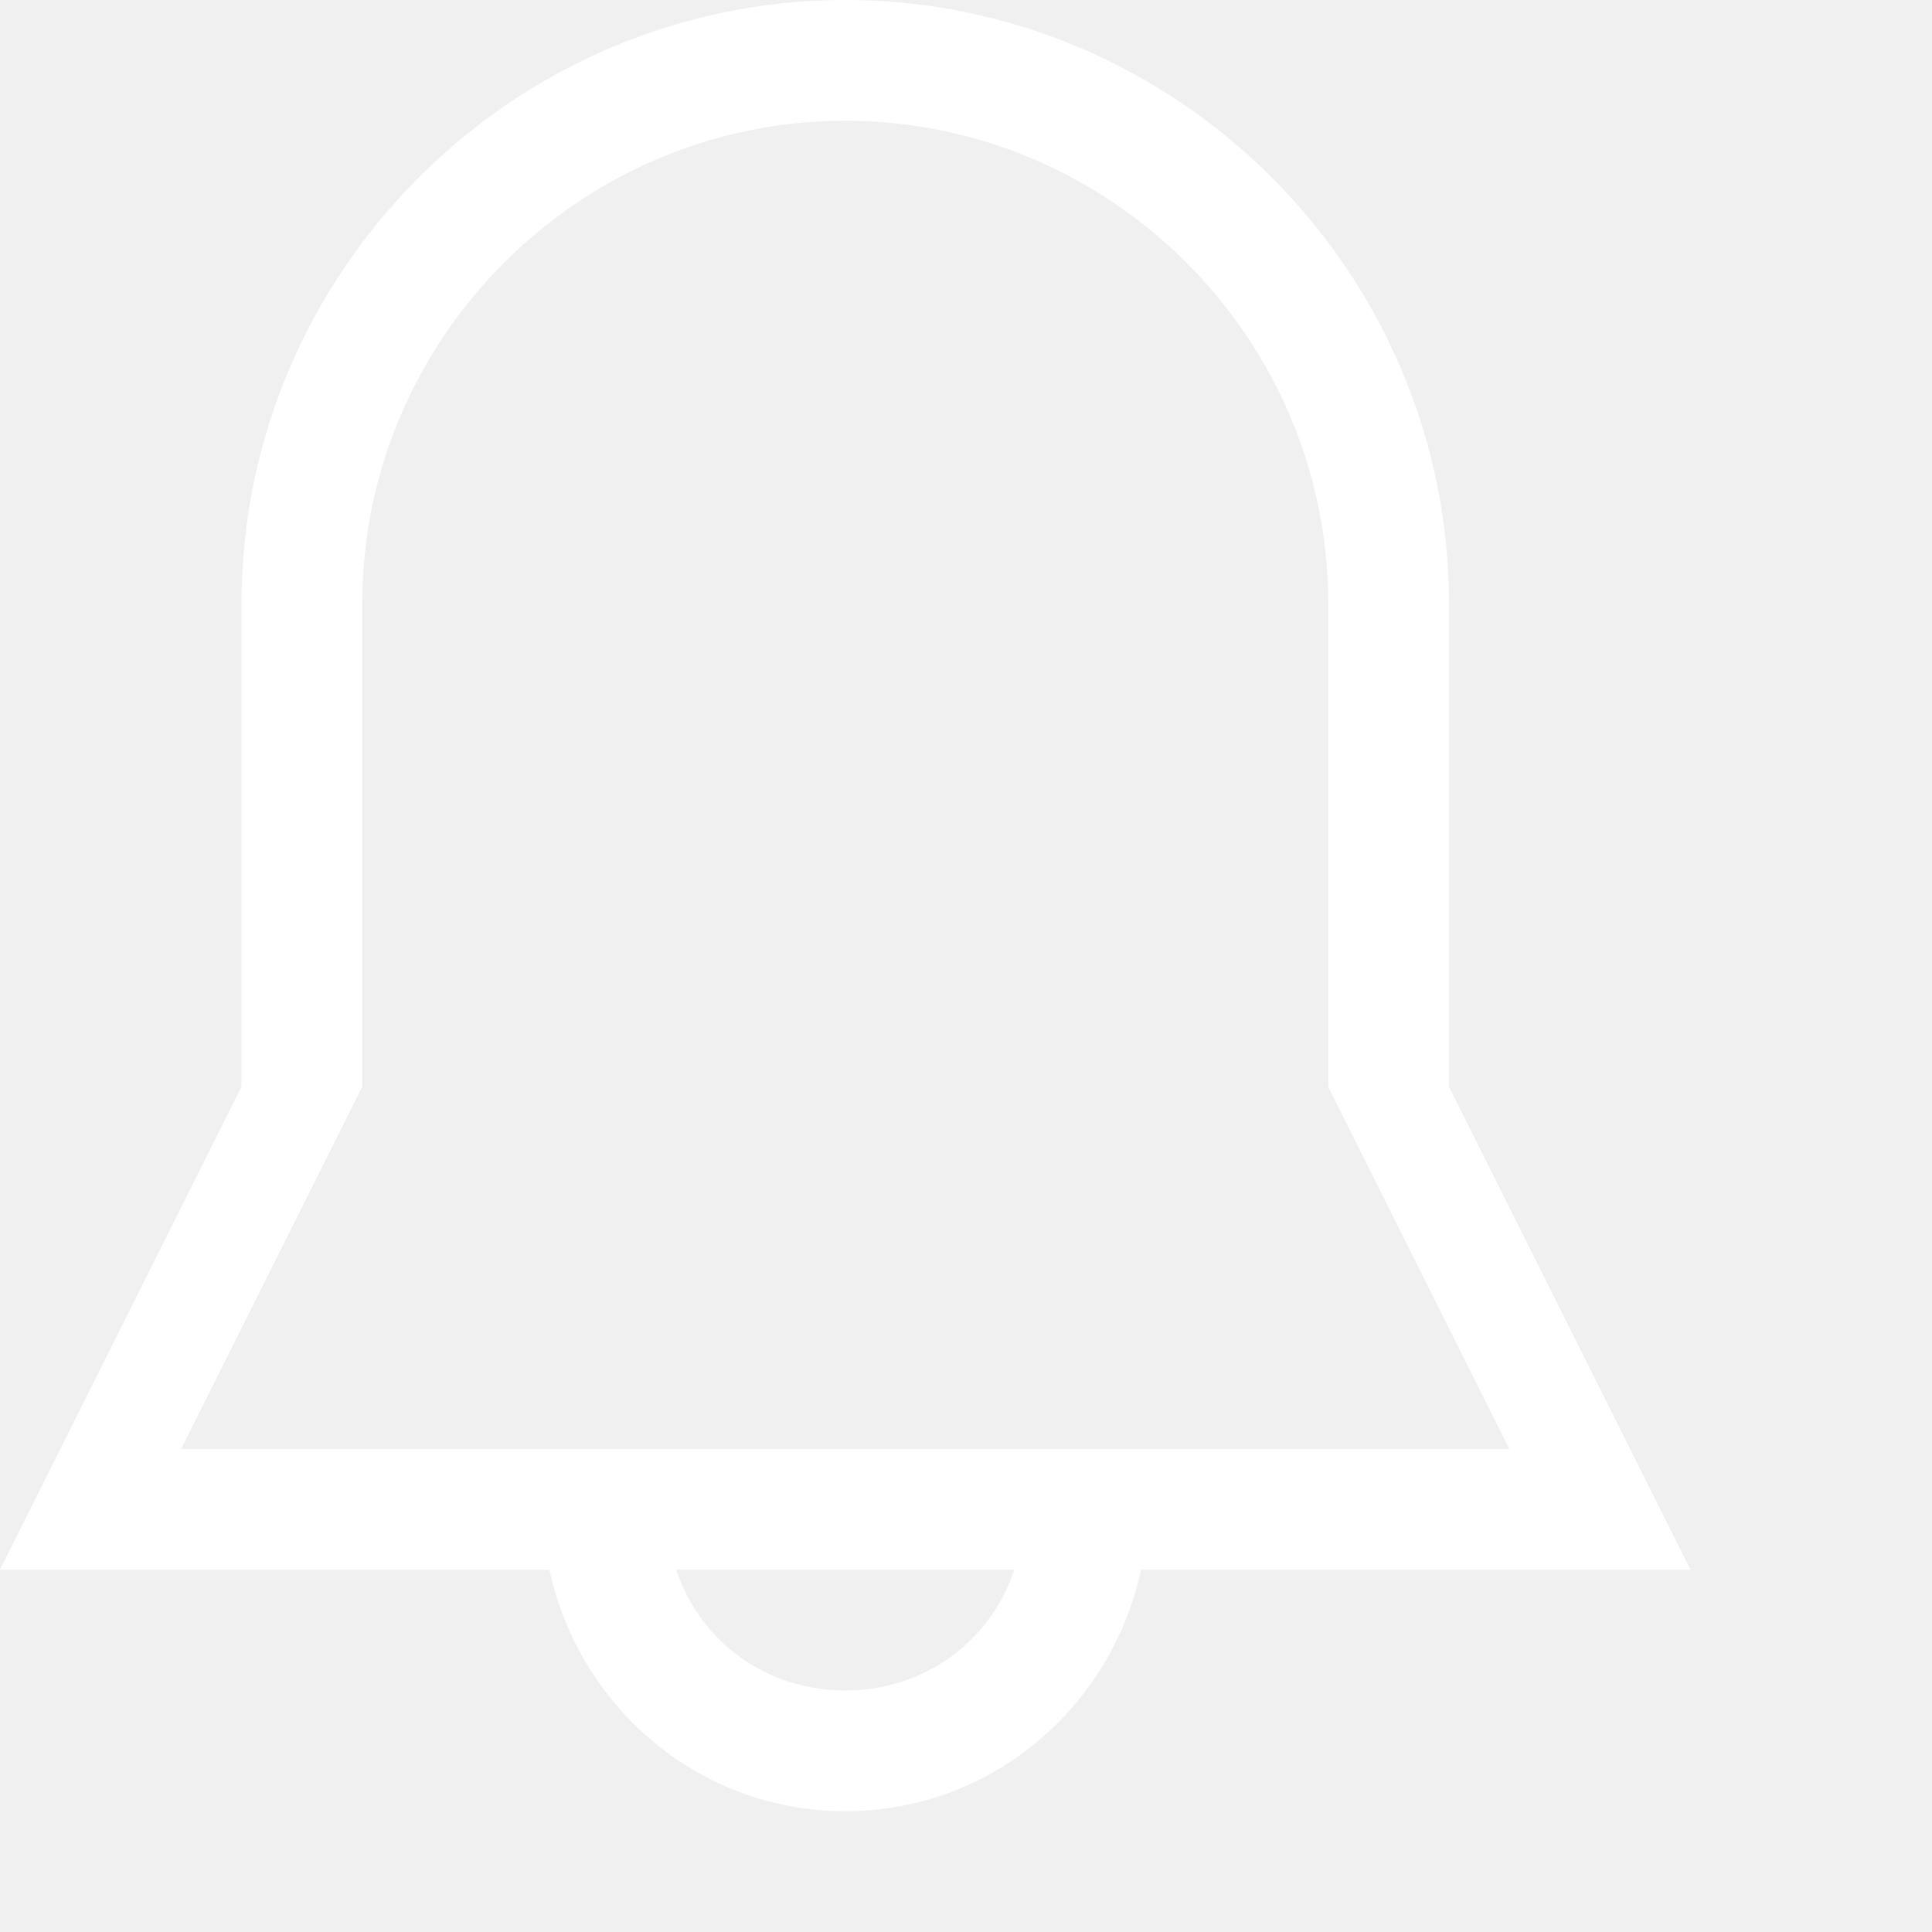
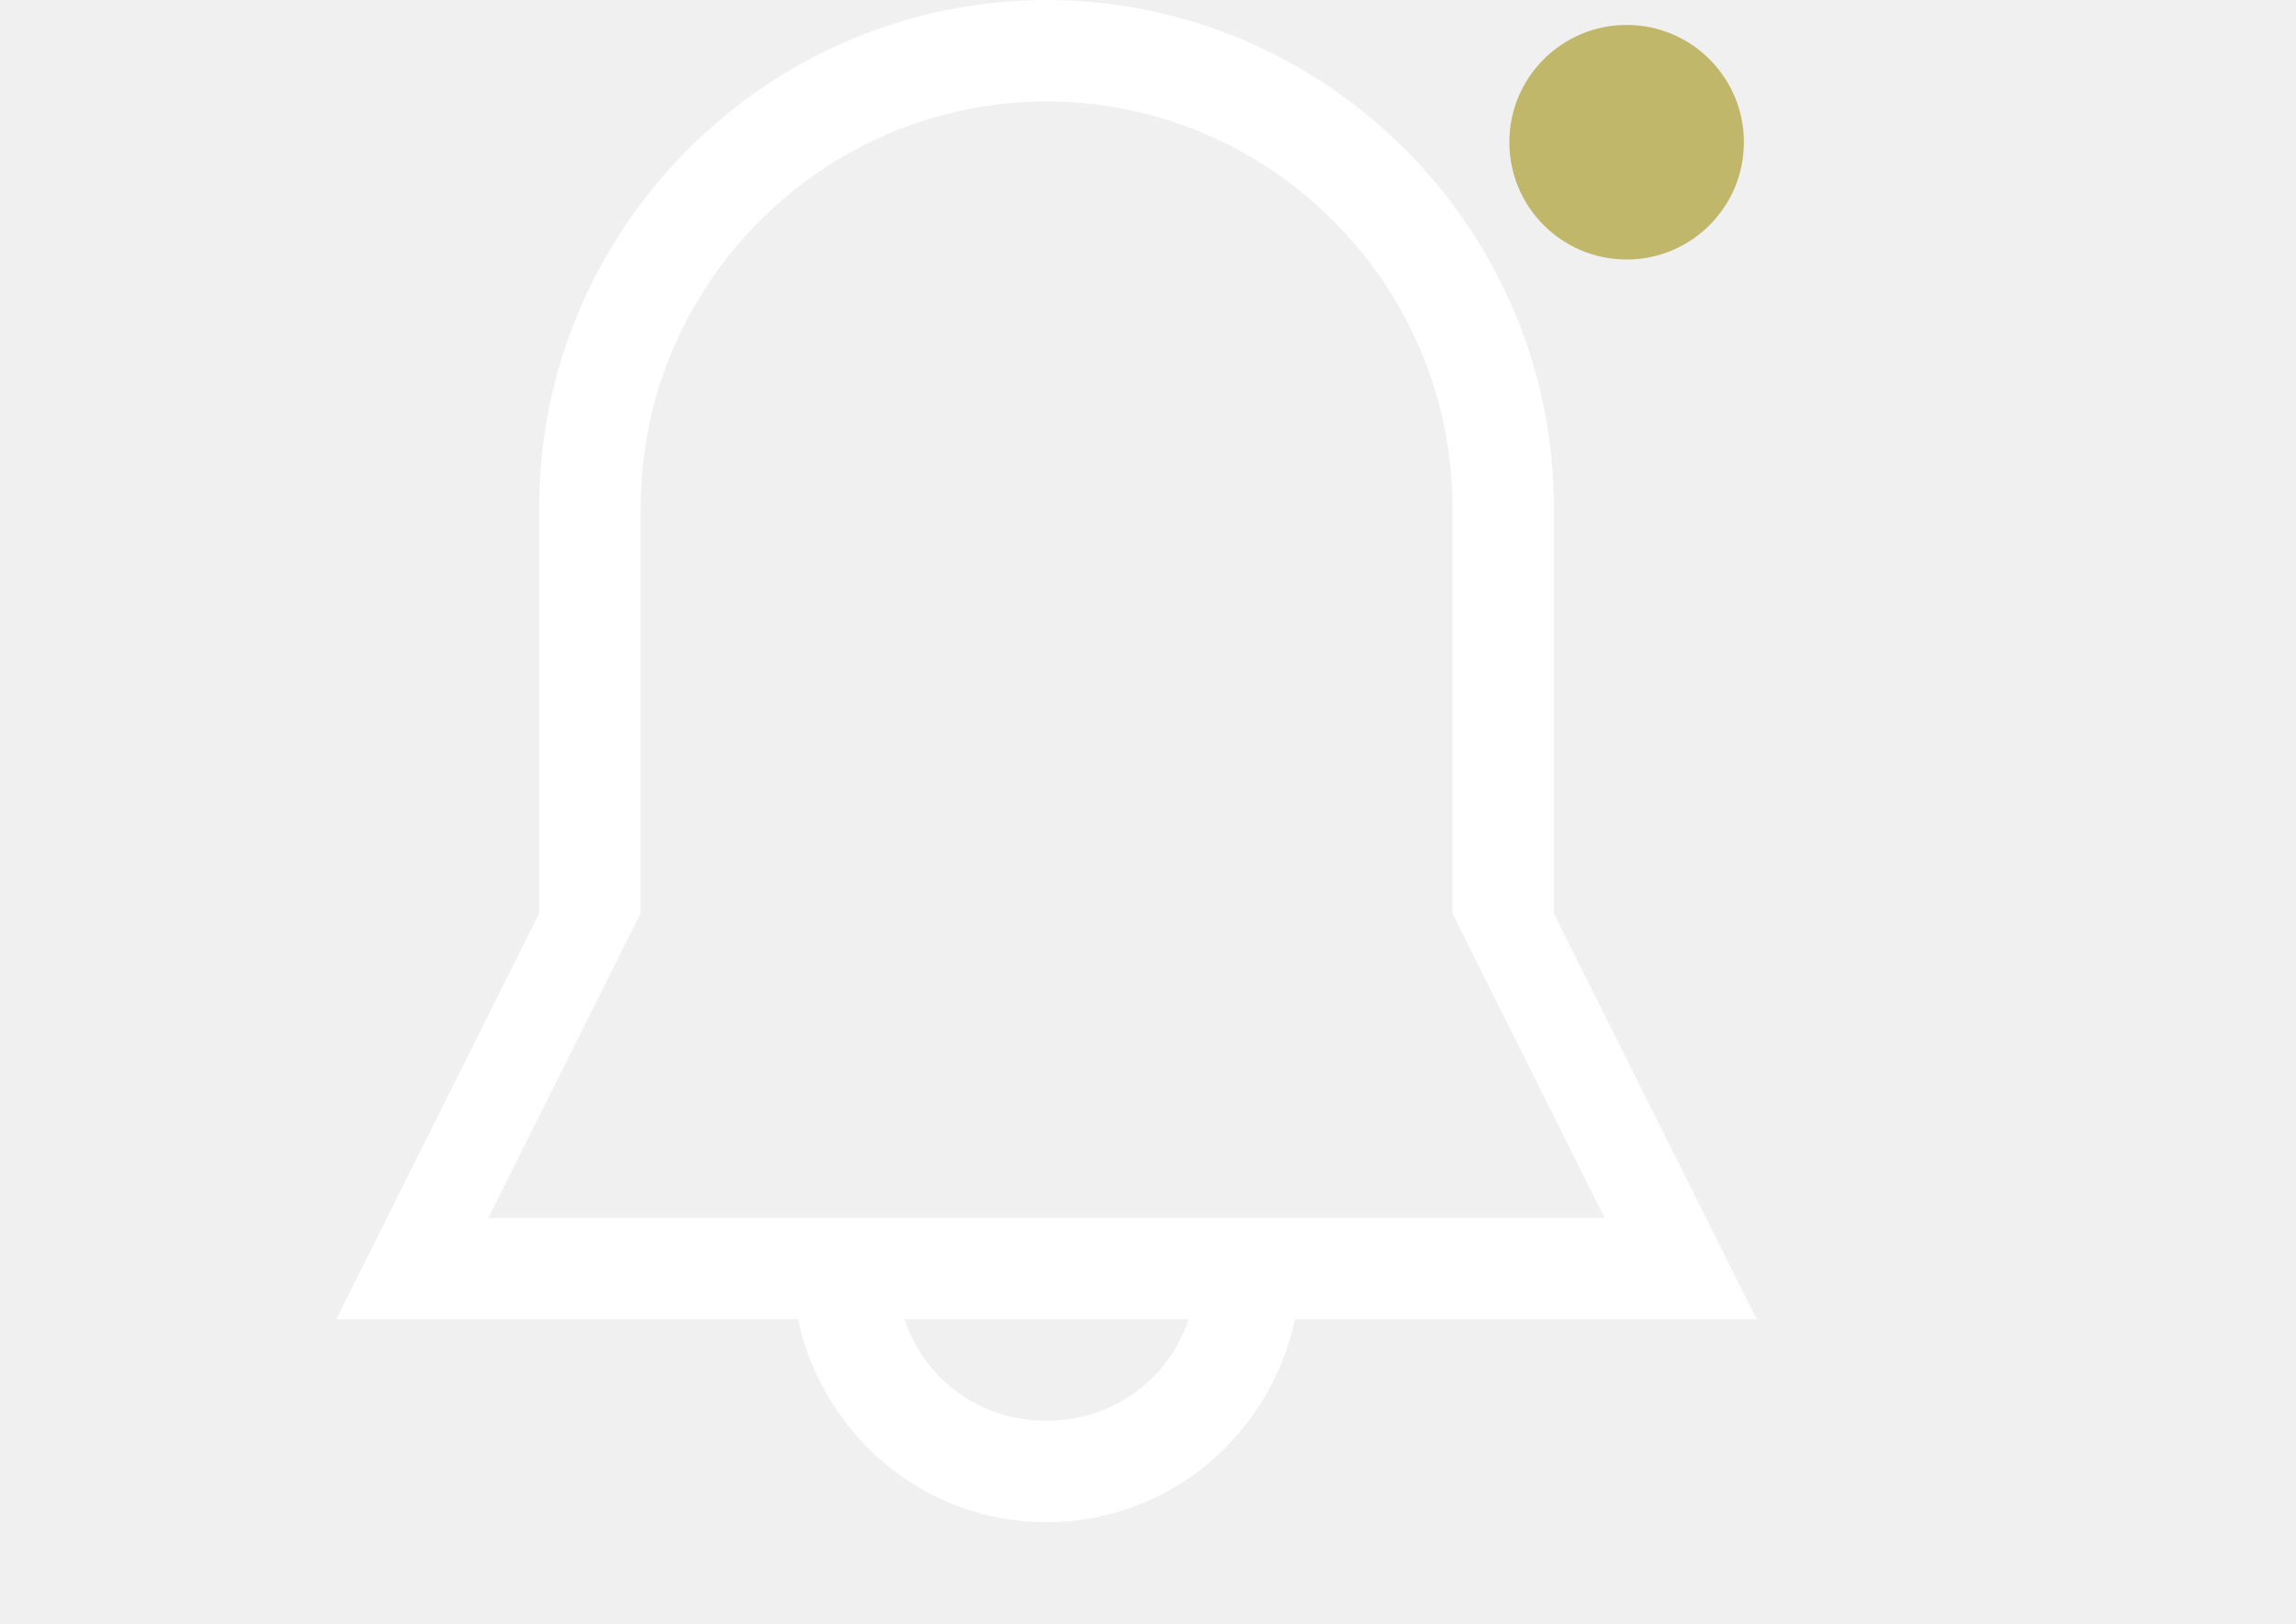
- <svg xmlns="http://www.w3.org/2000/svg" version="1.1" id="Layer_1" x="0px" y="0px" viewBox="0 0 32 32" style="enable-background:new 0 0 32 32;" xml:space="preserve">
-   <style type="text/css">
- 	.st0{fill:#FFFFFF;}
- </style>
+ <svg xmlns="http://www.w3.org/2000/svg" version="1.1" id="Layer_1" x="0px" y="0px" width="841.89px" height="595.279px" viewBox="0 0 841.89 595.279" enable-background="new 0 0 841.89 595.279" xml:space="preserve">
  <g id="_x36__6_">
    <g>
-       <path class="st0" d="M24,18v-8c0-5.5-4.5-10-10-10S4,4.5,4,10v8l-4,8h9.1c0.5,2.3,2.5,4,4.9,4s4.4-1.7,4.9-4H28L24,18z M14,28    c-1.3,0-2.4-0.8-2.8-2h5.6C16.4,27.2,15.3,28,14,28z M3,24l3-6v-8c0-4.4,3.6-8,8-8s8,3.6,8,8v8l3,6H3z" />
+       <path fill="#FFFFFF" d="M569.765,334.845v-148.82C569.765,83.711,486.054,0,383.74,0C281.426,0,197.715,83.711,197.715,186.025    v148.82l-74.41,148.819h169.283c9.301,42.785,46.506,74.41,91.152,74.41c44.646,0,81.851-31.625,91.151-74.41h169.282    L569.765,334.845z M383.74,520.87c-24.185,0-44.646-14.883-52.089-37.205h104.176C428.386,505.988,407.923,520.87,383.74,520.87z     M179.113,446.461l55.809-111.615v-148.82c0-81.852,66.969-148.819,148.82-148.819c81.851,0,148.82,66.969,148.82,148.819v148.82    l55.808,111.615H179.113z" />
    </g>
  </g>
+   <circle fill="#C0B76B" cx="596.446" cy="52.14" r="43" />
</svg>
